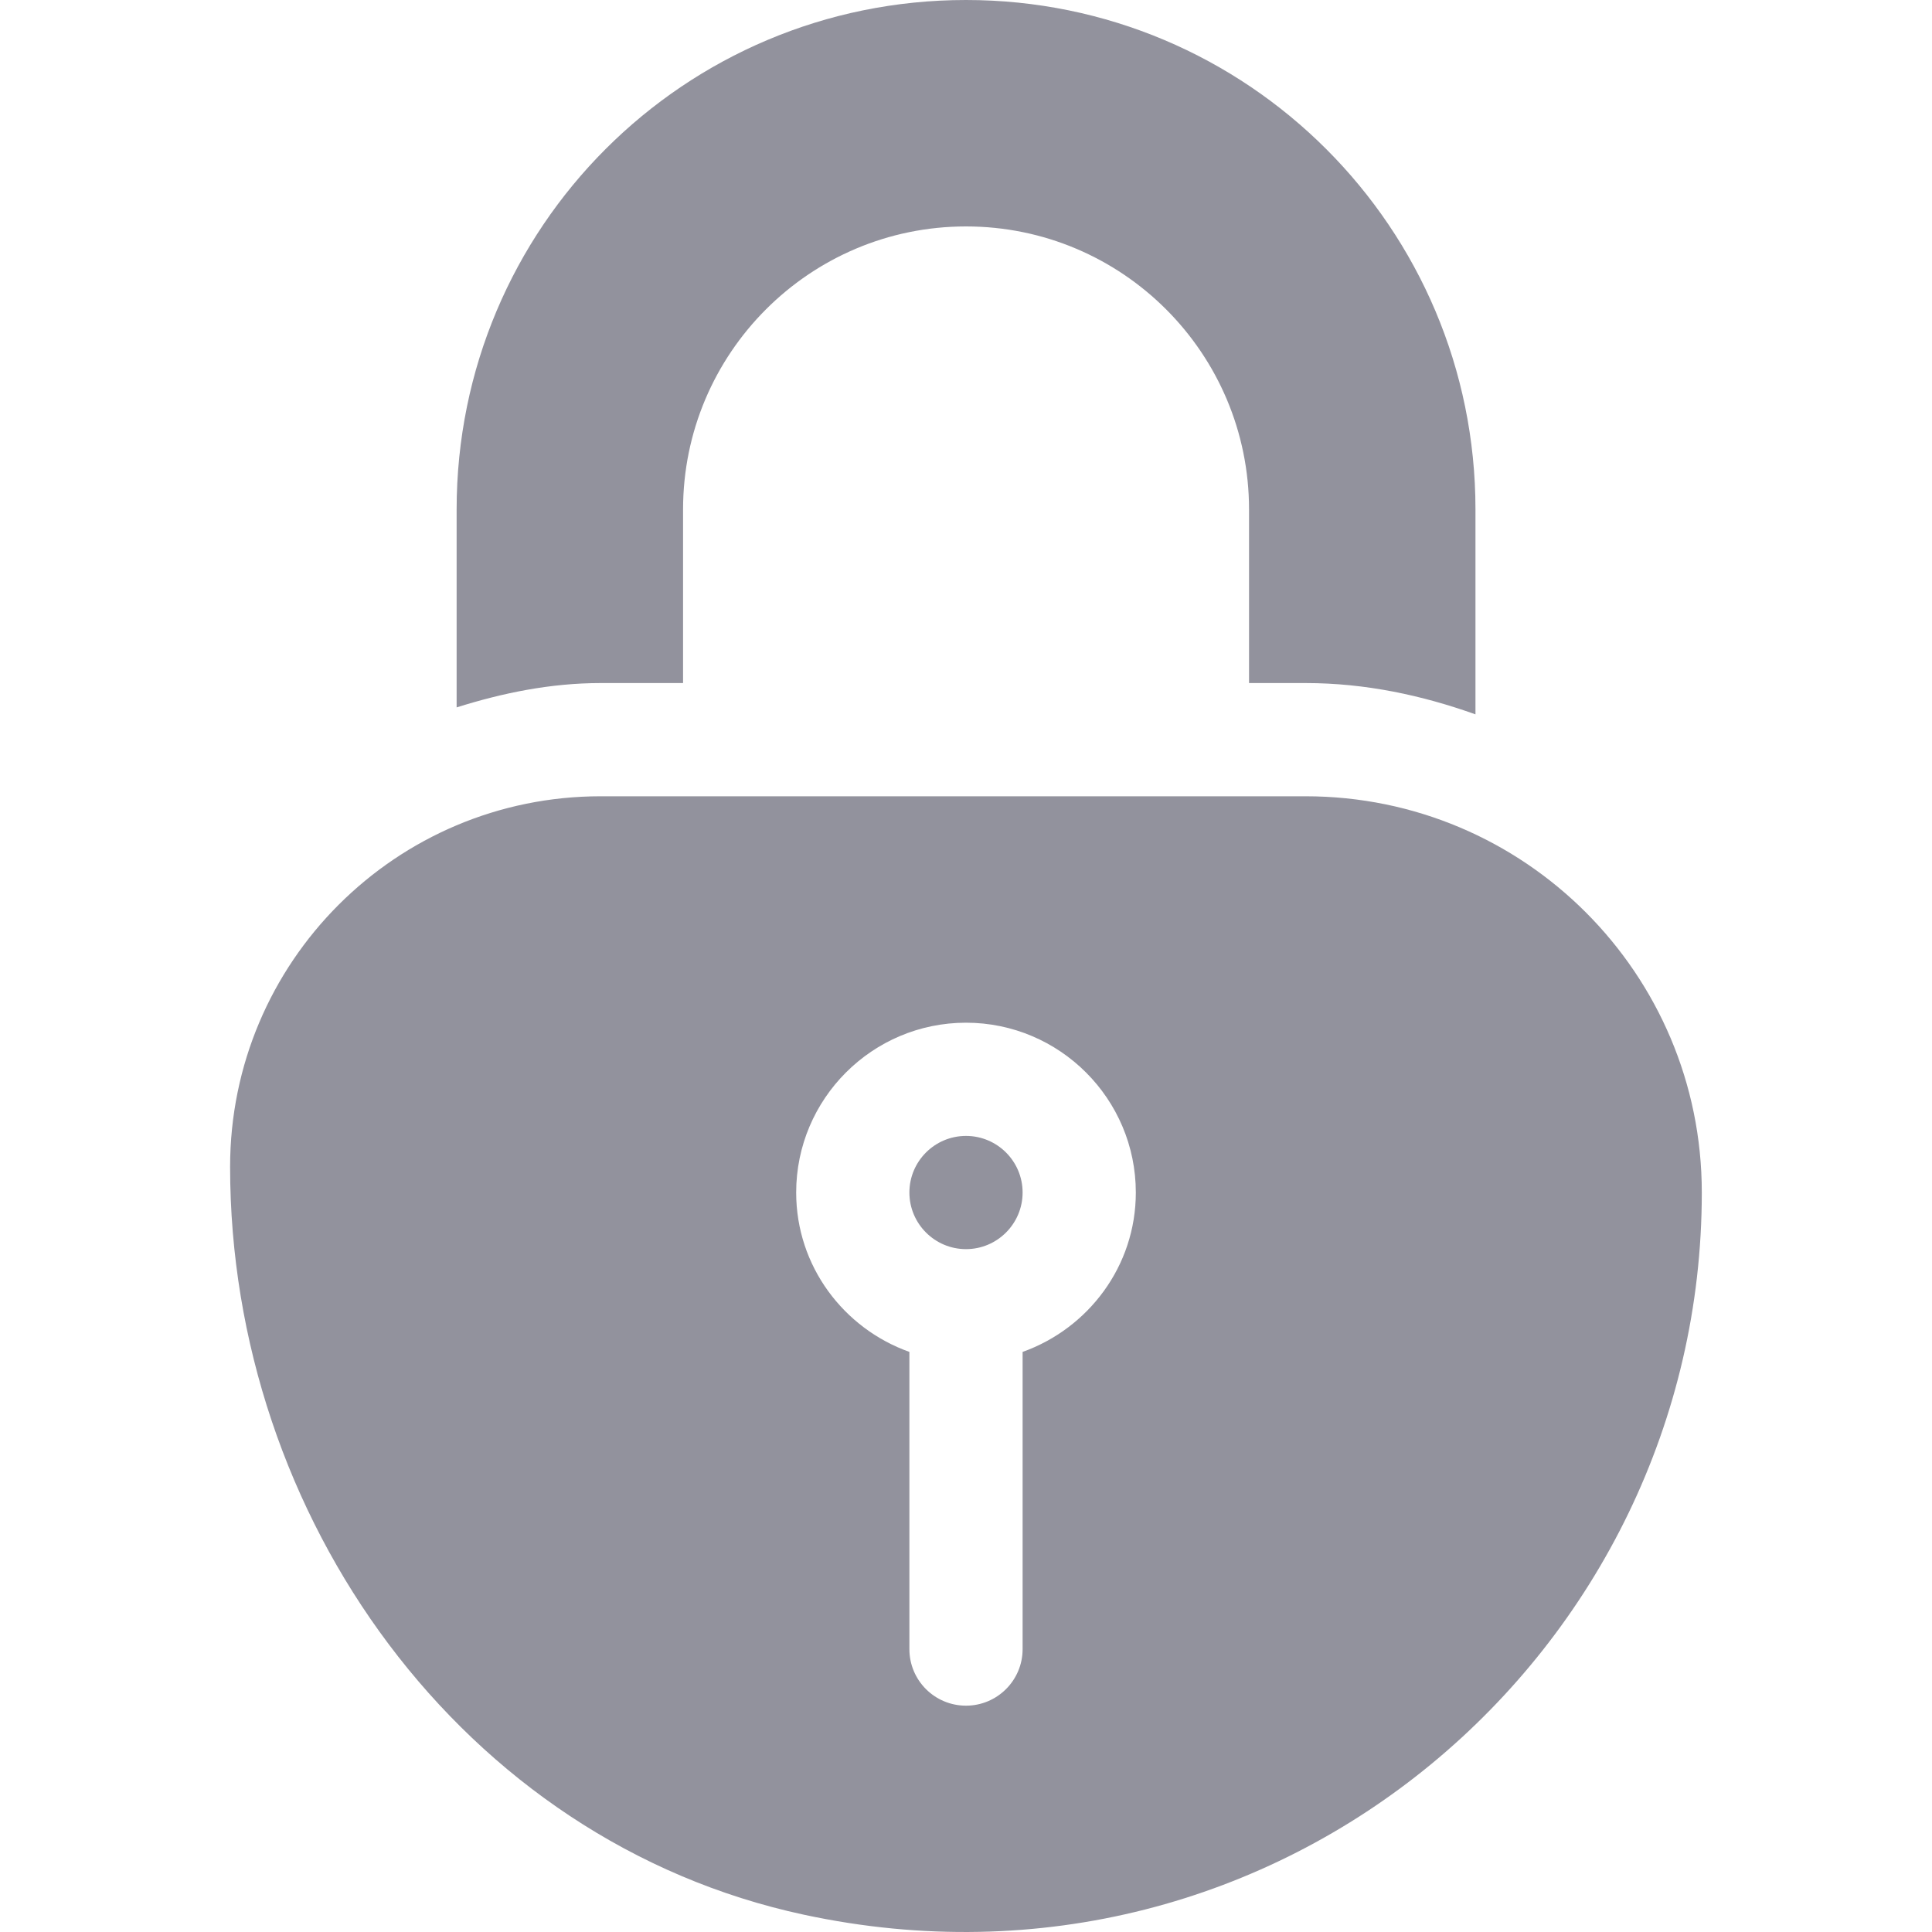
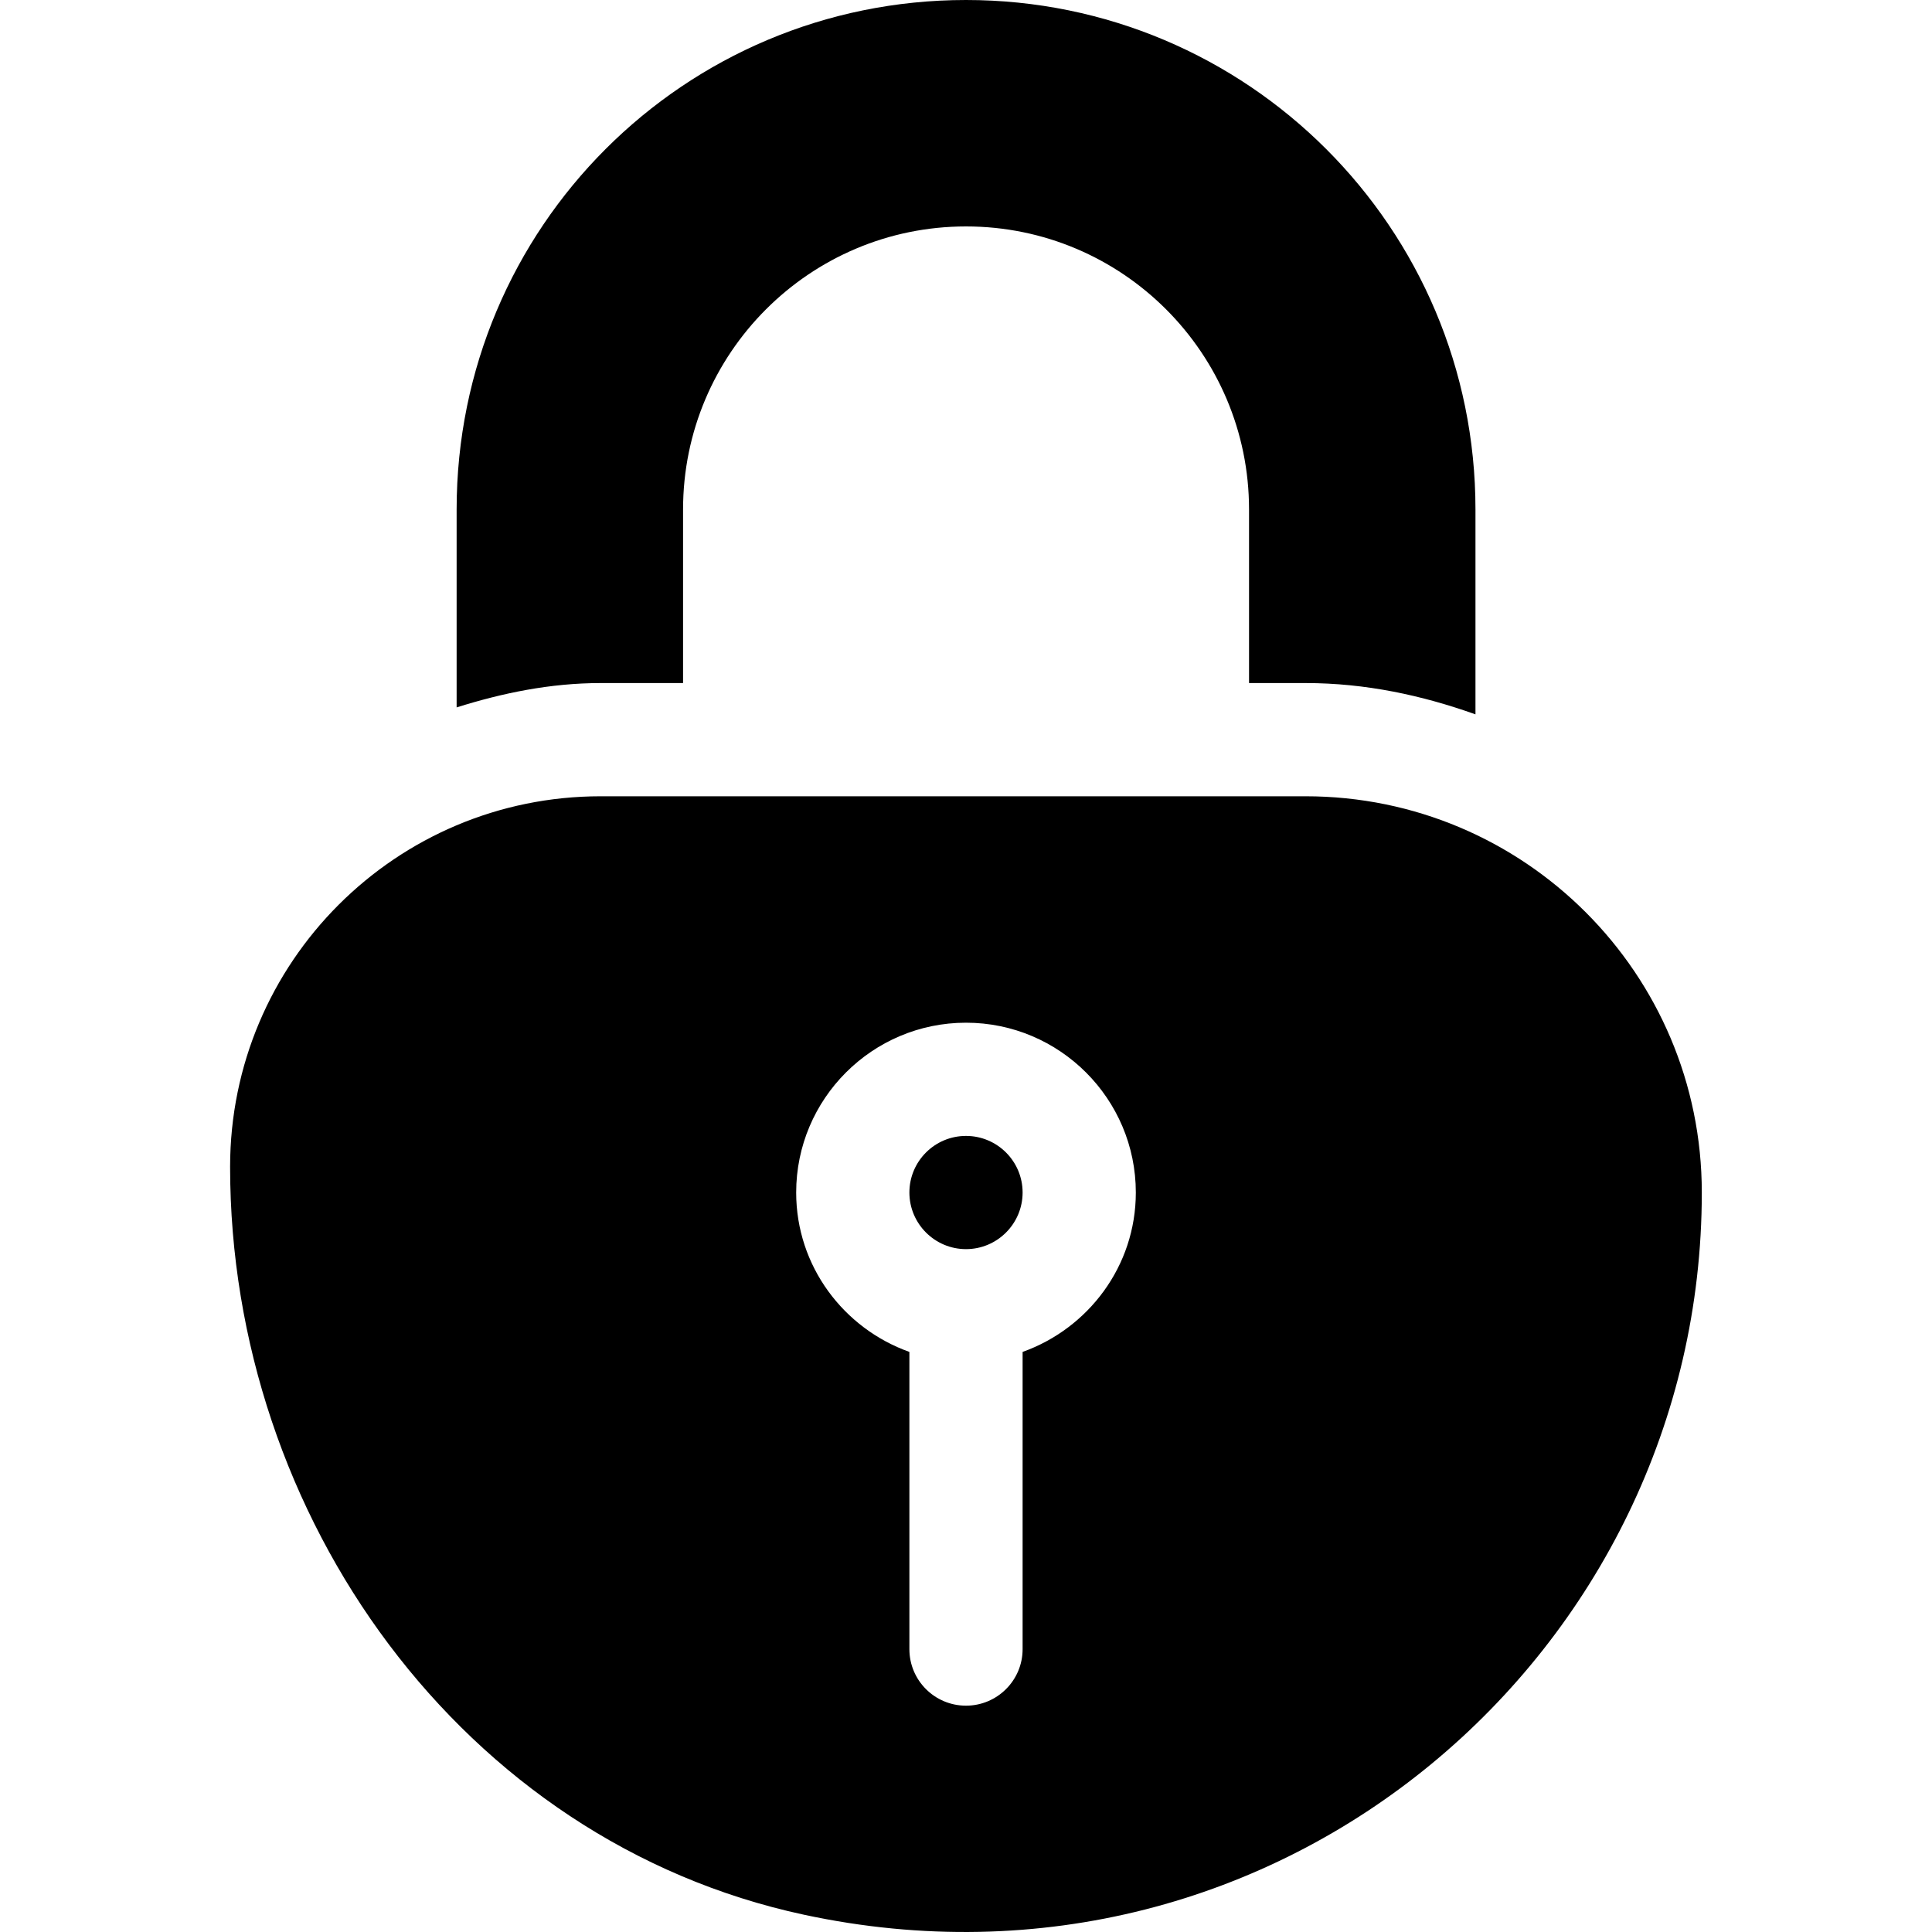
<svg xmlns="http://www.w3.org/2000/svg" width="20" height="20" viewBox="0 0 20 20" fill="none">
-   <path d="M10 11.759C9.677 11.759 9.414 12.021 9.414 12.345C9.414 12.668 9.677 12.931 10 12.931C10.323 12.931 10.586 12.668 10.586 12.345C10.586 12.021 10.323 11.759 10 11.759Z" fill="#92929D" />
-   <path d="M13.515 8.243H6.218C4.099 8.243 2.382 9.96 2.382 12.079C2.382 15.698 4.783 19.061 8.322 19.821C13.25 20.88 17.617 17.093 17.617 12.345C17.617 10.079 15.781 8.243 13.515 8.243ZM10.586 13.995V17.072C10.586 17.395 10.323 17.657 10 17.657C9.676 17.657 9.414 17.395 9.414 17.072V13.995C8.733 13.752 8.242 13.107 8.242 12.345C8.242 11.375 9.03 10.587 10 10.587C10.969 10.587 11.758 11.375 11.758 12.345C11.758 13.107 11.266 13.752 10.586 13.995Z" fill="#92929D" />
-   <path d="M10 0C7.082 0 4.727 2.356 4.727 5.274V7.323C5.201 7.174 5.696 7.071 6.219 7.071H7.071V5.274C7.071 3.657 8.383 2.344 10 2.344C11.618 2.344 12.93 3.657 12.93 5.274V7.071H13.516C14.136 7.071 14.722 7.198 15.274 7.395V5.274C15.274 2.358 12.913 0 10 0Z" fill="#92929D" />
+   <path d="M10 11.759C9.677 11.759 9.414 12.021 9.414 12.345C9.414 12.668 9.677 12.931 10 12.931C10.323 12.931 10.586 12.668 10.586 12.345C10.586 12.021 10.323 11.759 10 11.759Z" fill="black" />
+   <path d="M13.515 8.243H6.218C4.099 8.243 2.382 9.96 2.382 12.079C2.382 15.698 4.783 19.061 8.322 19.821C13.25 20.88 17.617 17.093 17.617 12.345C17.617 10.079 15.781 8.243 13.515 8.243ZM10.586 13.995V17.072C10.586 17.395 10.323 17.657 10 17.657C9.676 17.657 9.414 17.395 9.414 17.072V13.995C8.733 13.752 8.242 13.107 8.242 12.345C8.242 11.375 9.03 10.587 10 10.587C10.969 10.587 11.758 11.375 11.758 12.345C11.758 13.107 11.266 13.752 10.586 13.995Z" fill="black" />
+   <path d="M10 0C7.082 0 4.727 2.356 4.727 5.274V7.323C5.201 7.174 5.696 7.071 6.219 7.071H7.071V5.274C7.071 3.657 8.383 2.344 10 2.344C11.618 2.344 12.93 3.657 12.93 5.274V7.071H13.516C14.136 7.071 14.722 7.198 15.274 7.395V5.274C15.274 2.358 12.913 0 10 0Z" fill="black" />
</svg>
